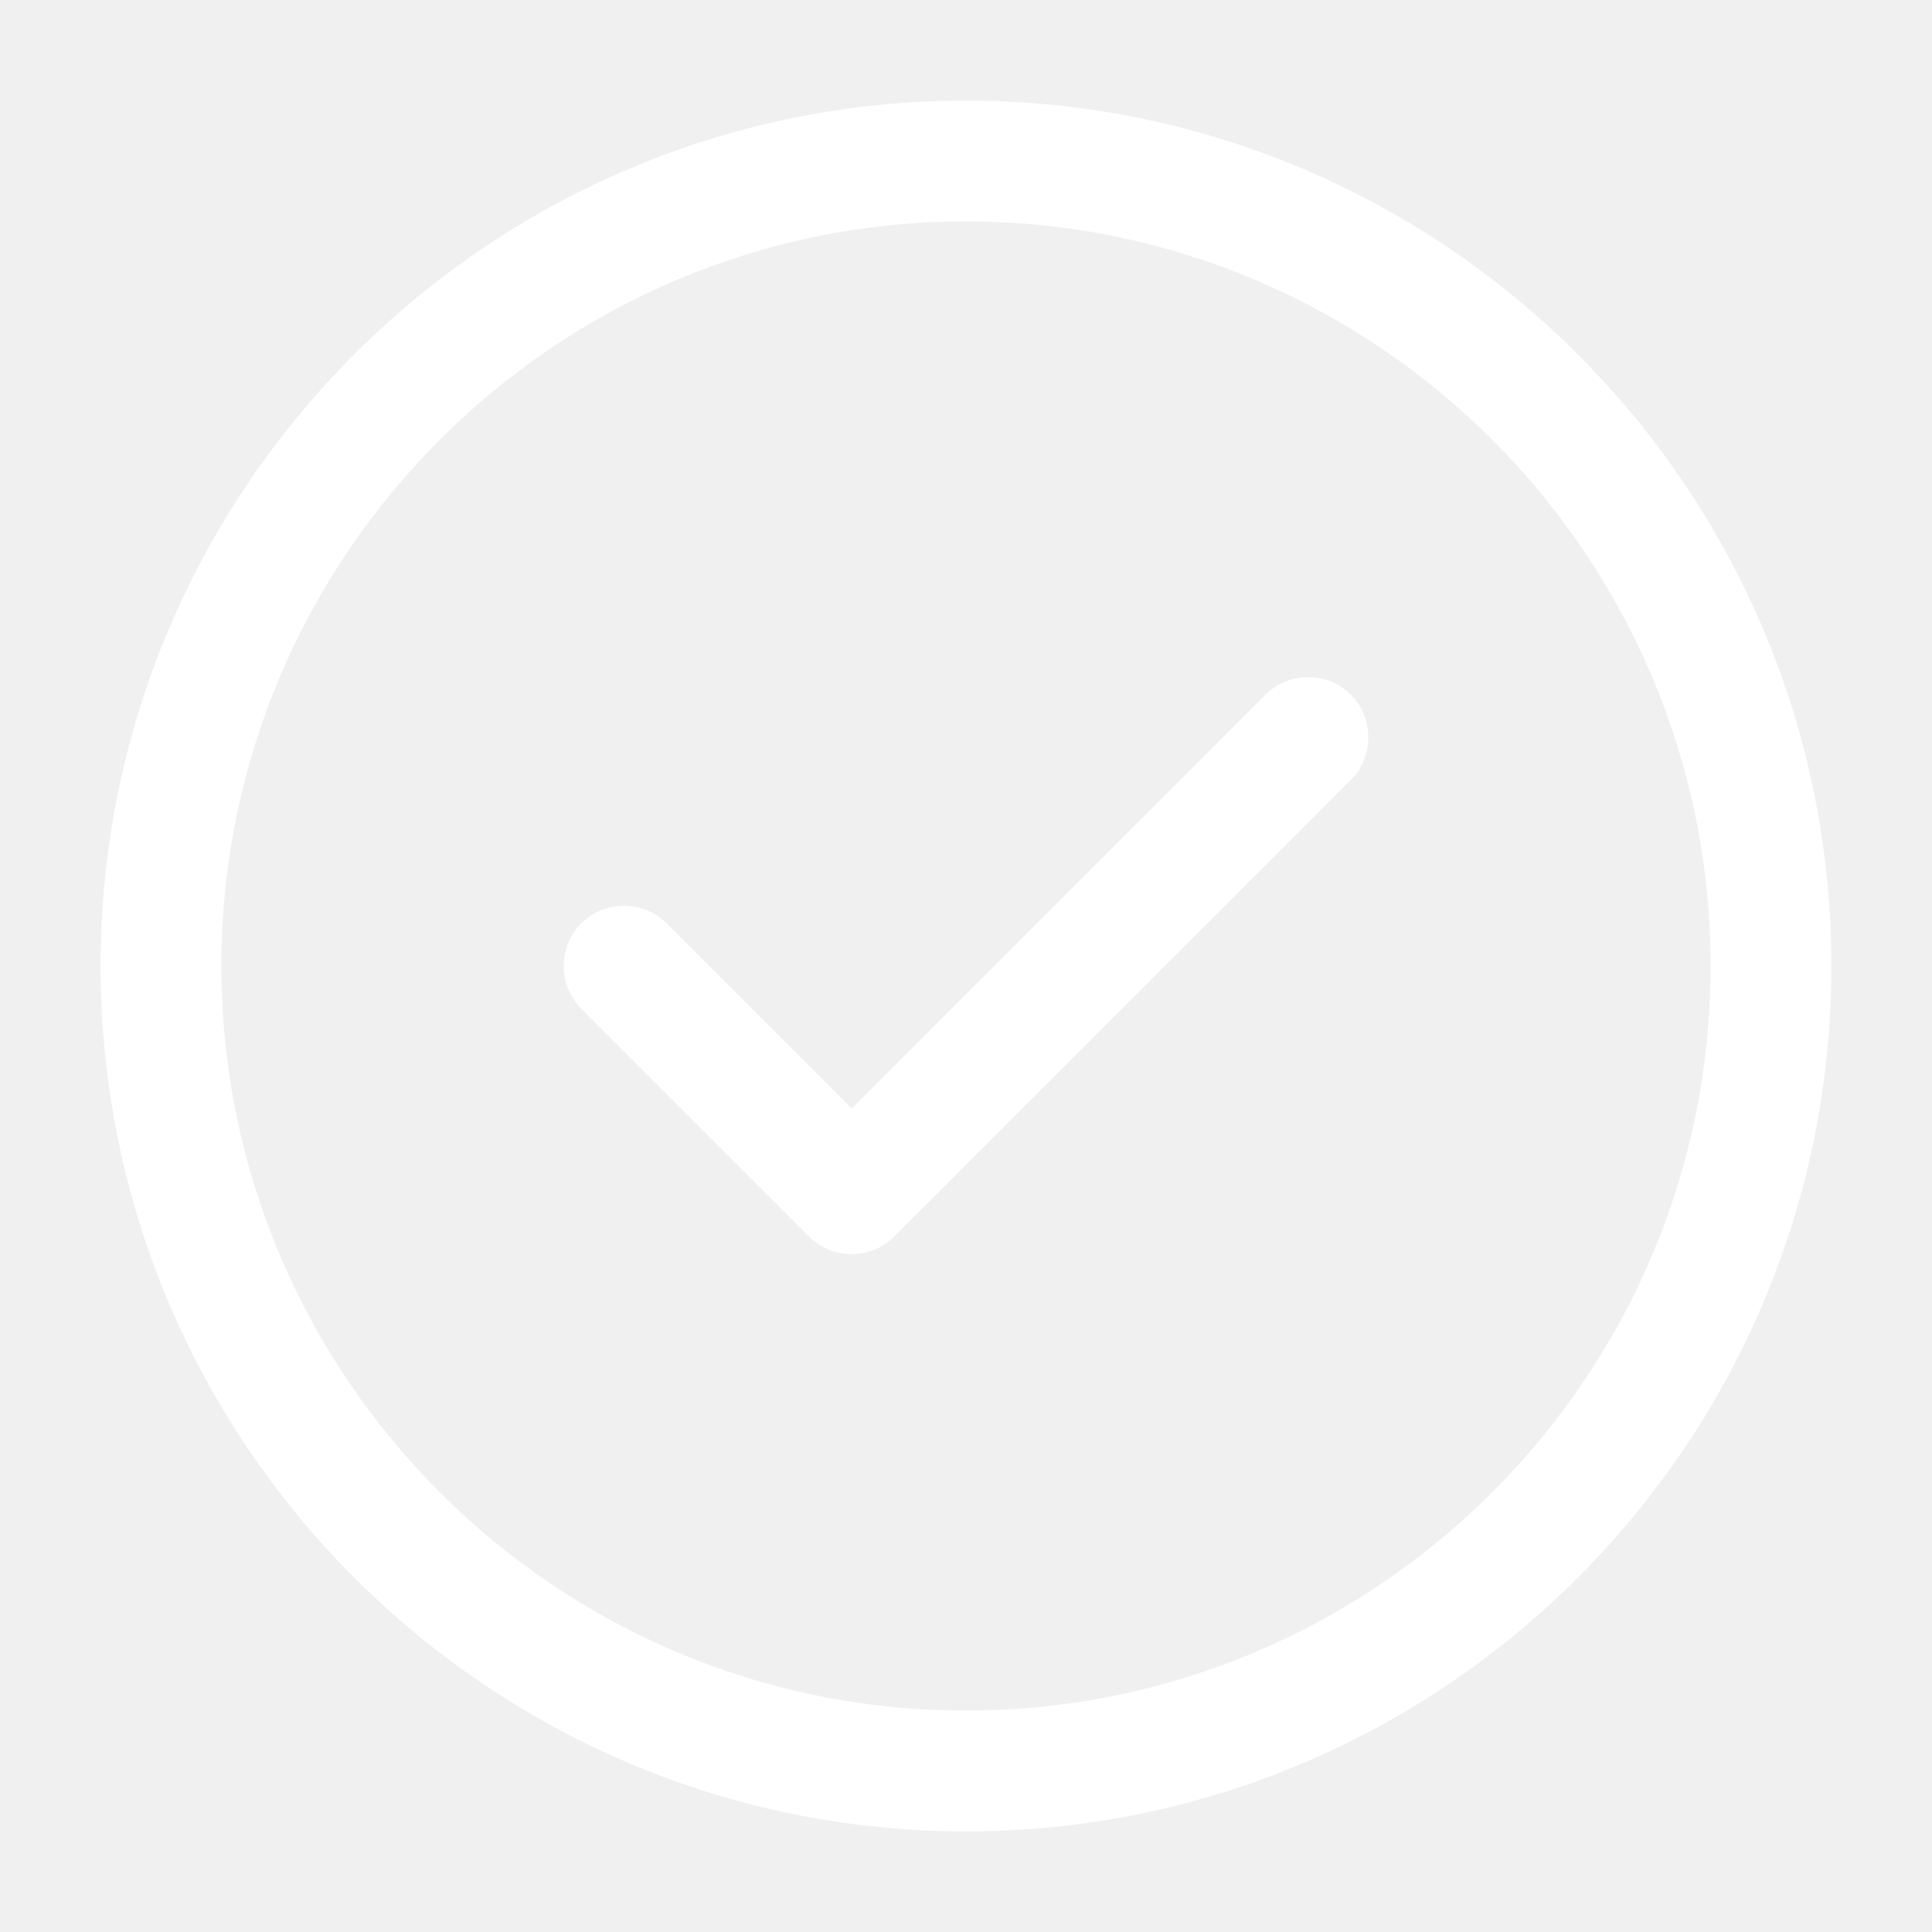
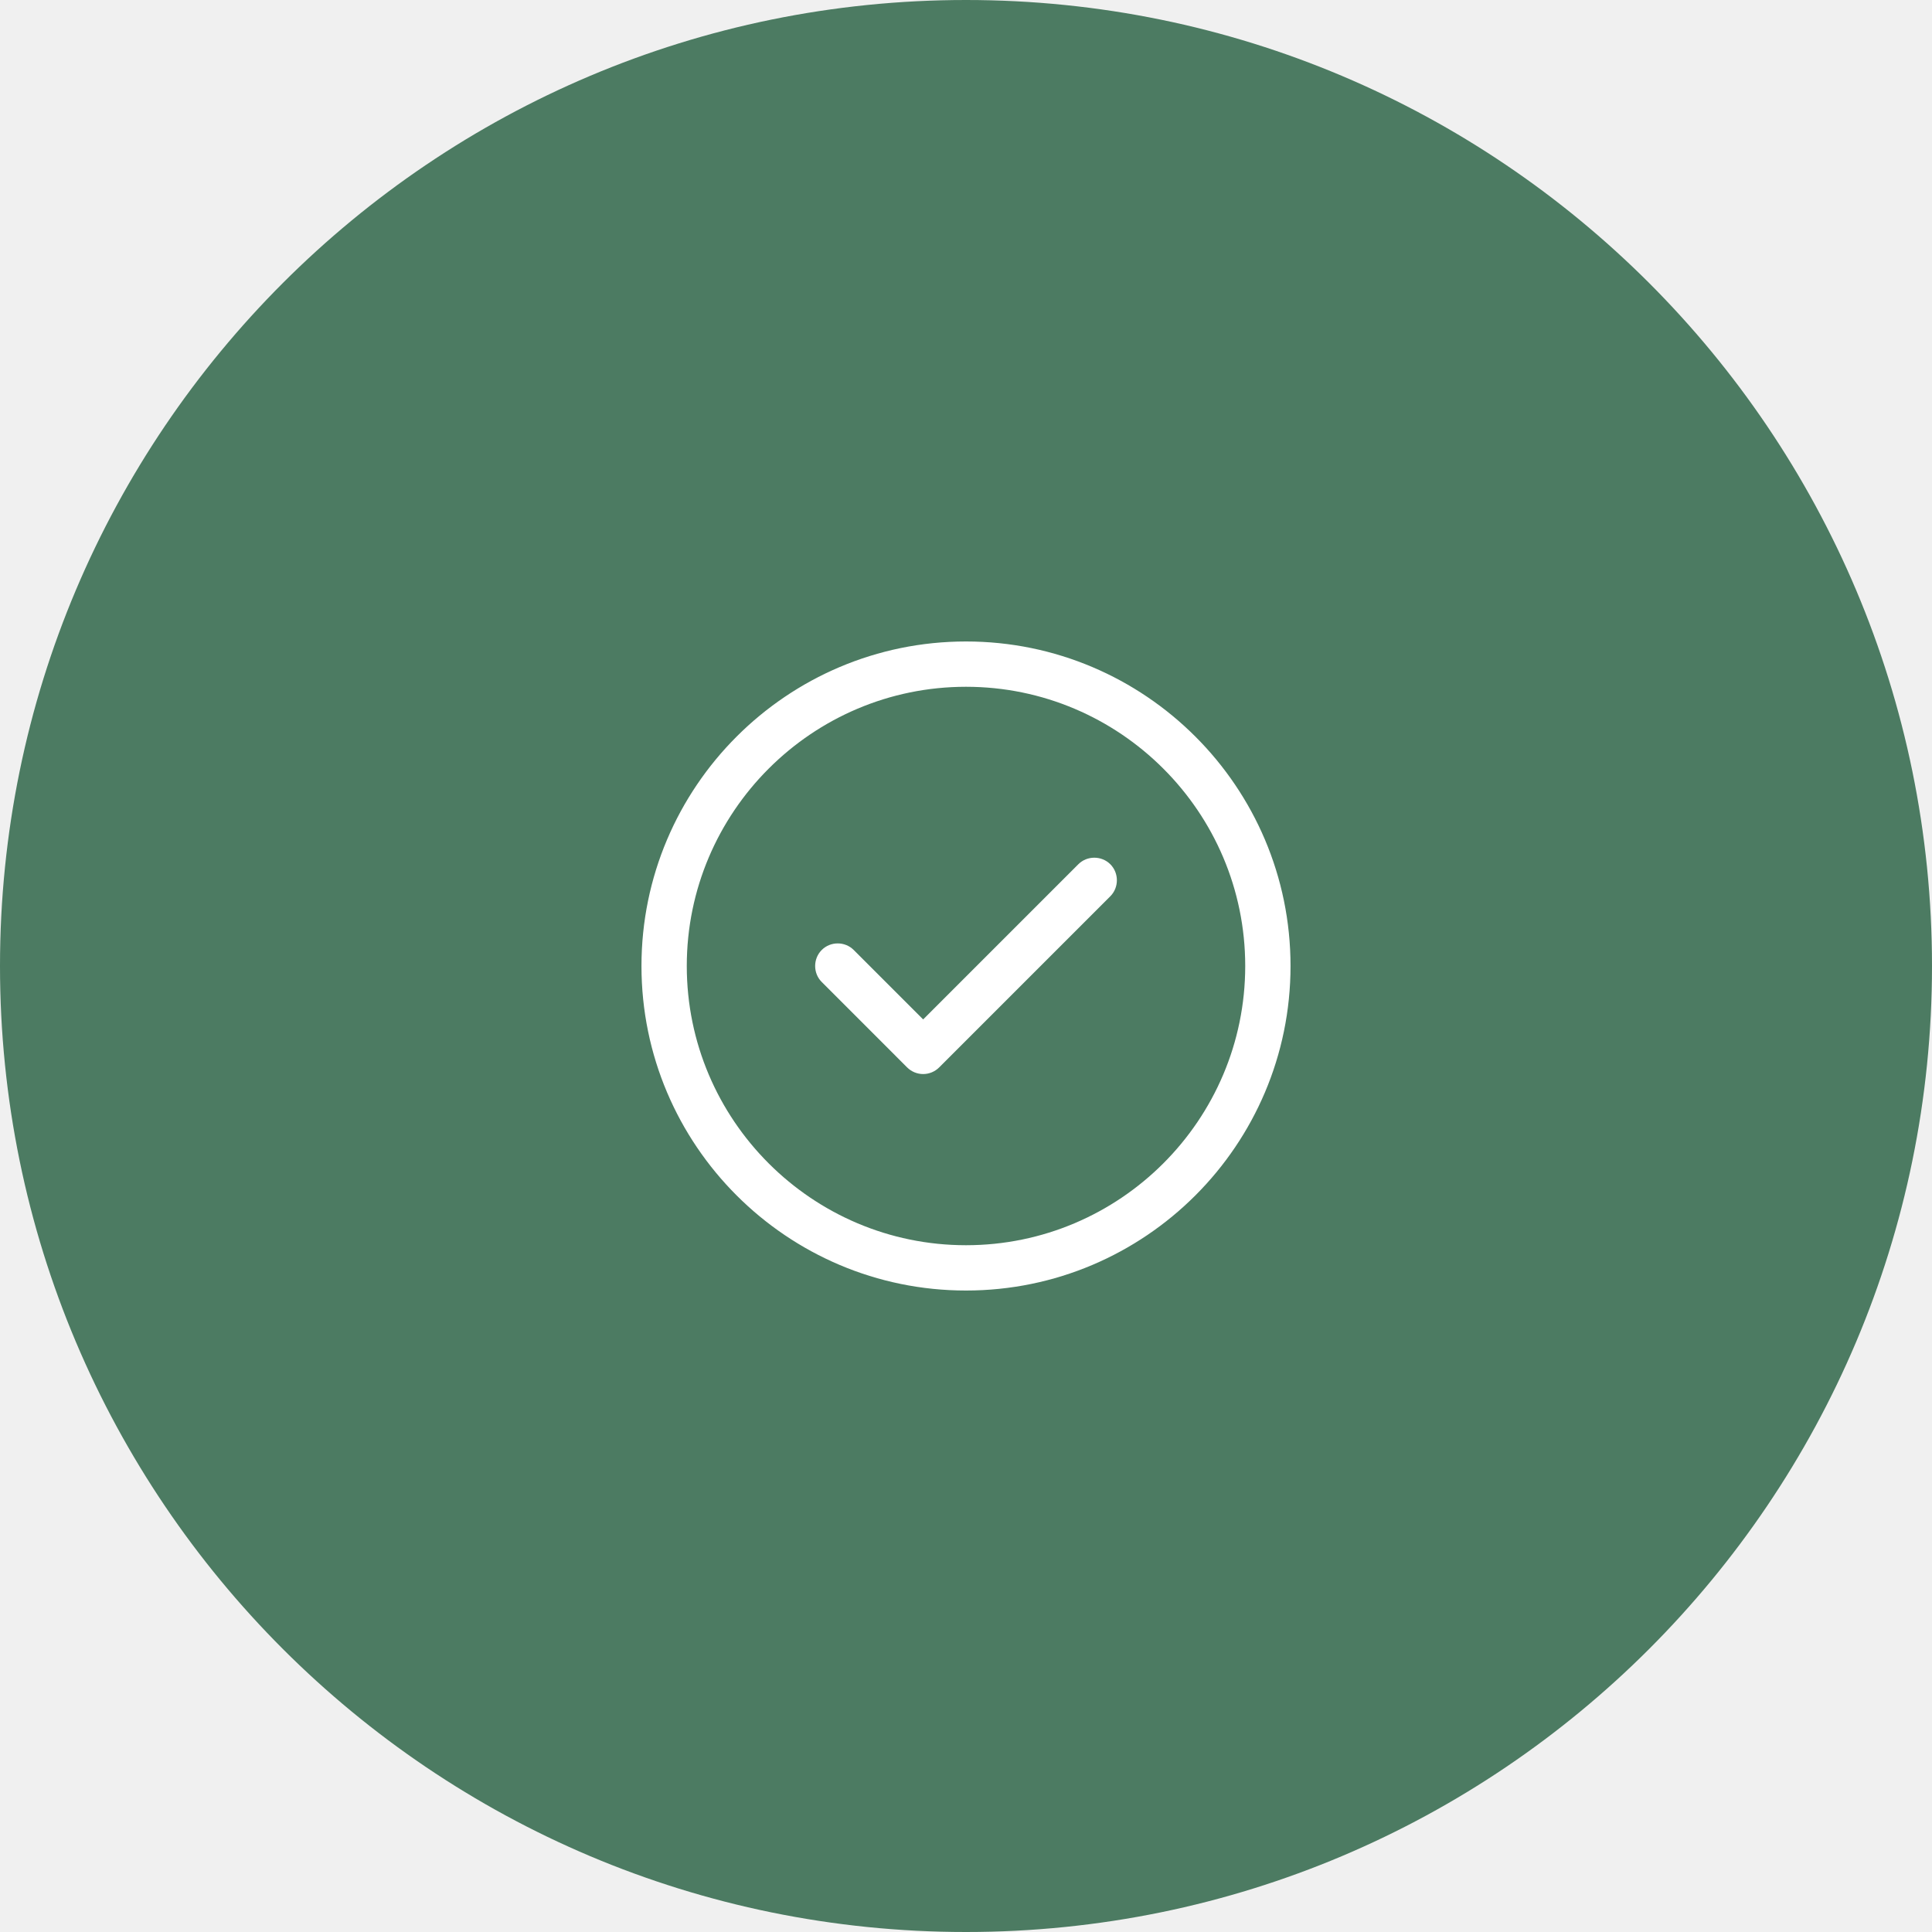
- <svg xmlns="http://www.w3.org/2000/svg" width="30" height="30" viewBox="0 0 30 30" fill="none">
-   <path d="M15 28.438C7.588 28.438 1.562 22.413 1.562 15C1.562 7.588 7.588 1.562 15 1.562C22.413 1.562 28.438 7.588 28.438 15C28.438 22.413 22.413 28.438 15 28.438ZM15 3.438C8.625 3.438 3.438 8.625 3.438 15C3.438 21.375 8.625 26.562 15 26.562C21.375 26.562 26.562 21.375 26.562 15C26.562 8.625 21.375 3.438 15 3.438Z" fill="white" />
-   <path d="M13.226 19.474C12.976 19.474 12.738 19.375 12.563 19.2L9.026 15.662C8.663 15.3 8.663 14.7 9.026 14.337C9.388 13.975 9.988 13.975 10.351 14.337L13.226 17.212L19.651 10.787C20.013 10.425 20.613 10.425 20.976 10.787C21.338 11.149 21.338 11.749 20.976 12.112L13.888 19.2C13.713 19.375 13.476 19.474 13.226 19.474Z" fill="white" />
+ <svg xmlns="http://www.w3.org/2000/svg" width="80" height="80" viewBox="0 0 80 80" fill="none">
+   <circle cx="40" cy="40" r="40" fill="#4C7B62" />
+   <path d="M40 53.438C32.587 53.438 26.562 47.413 26.562 40C26.562 32.587 32.587 26.562 40 26.562C47.413 26.562 53.438 32.587 53.438 40C53.438 47.413 47.413 53.438 40 53.438ZM40 28.438C33.625 28.438 28.438 33.625 28.438 40C28.438 46.375 33.625 51.562 40 51.562C46.375 51.562 51.562 46.375 51.562 40C51.562 33.625 46.375 28.438 40 28.438Z" fill="white" />
+   <path d="M38.226 44.474C37.976 44.474 37.738 44.374 37.563 44.2L34.026 40.662C33.663 40.3 33.663 39.7 34.026 39.337C34.388 38.974 34.988 38.974 35.351 39.337L38.226 42.212L44.651 35.787C45.013 35.425 45.613 35.425 45.976 35.787C46.338 36.15 46.338 36.749 45.976 37.112L38.888 44.2C38.713 44.374 38.476 44.474 38.226 44.474Z" fill="white" />
</svg>
